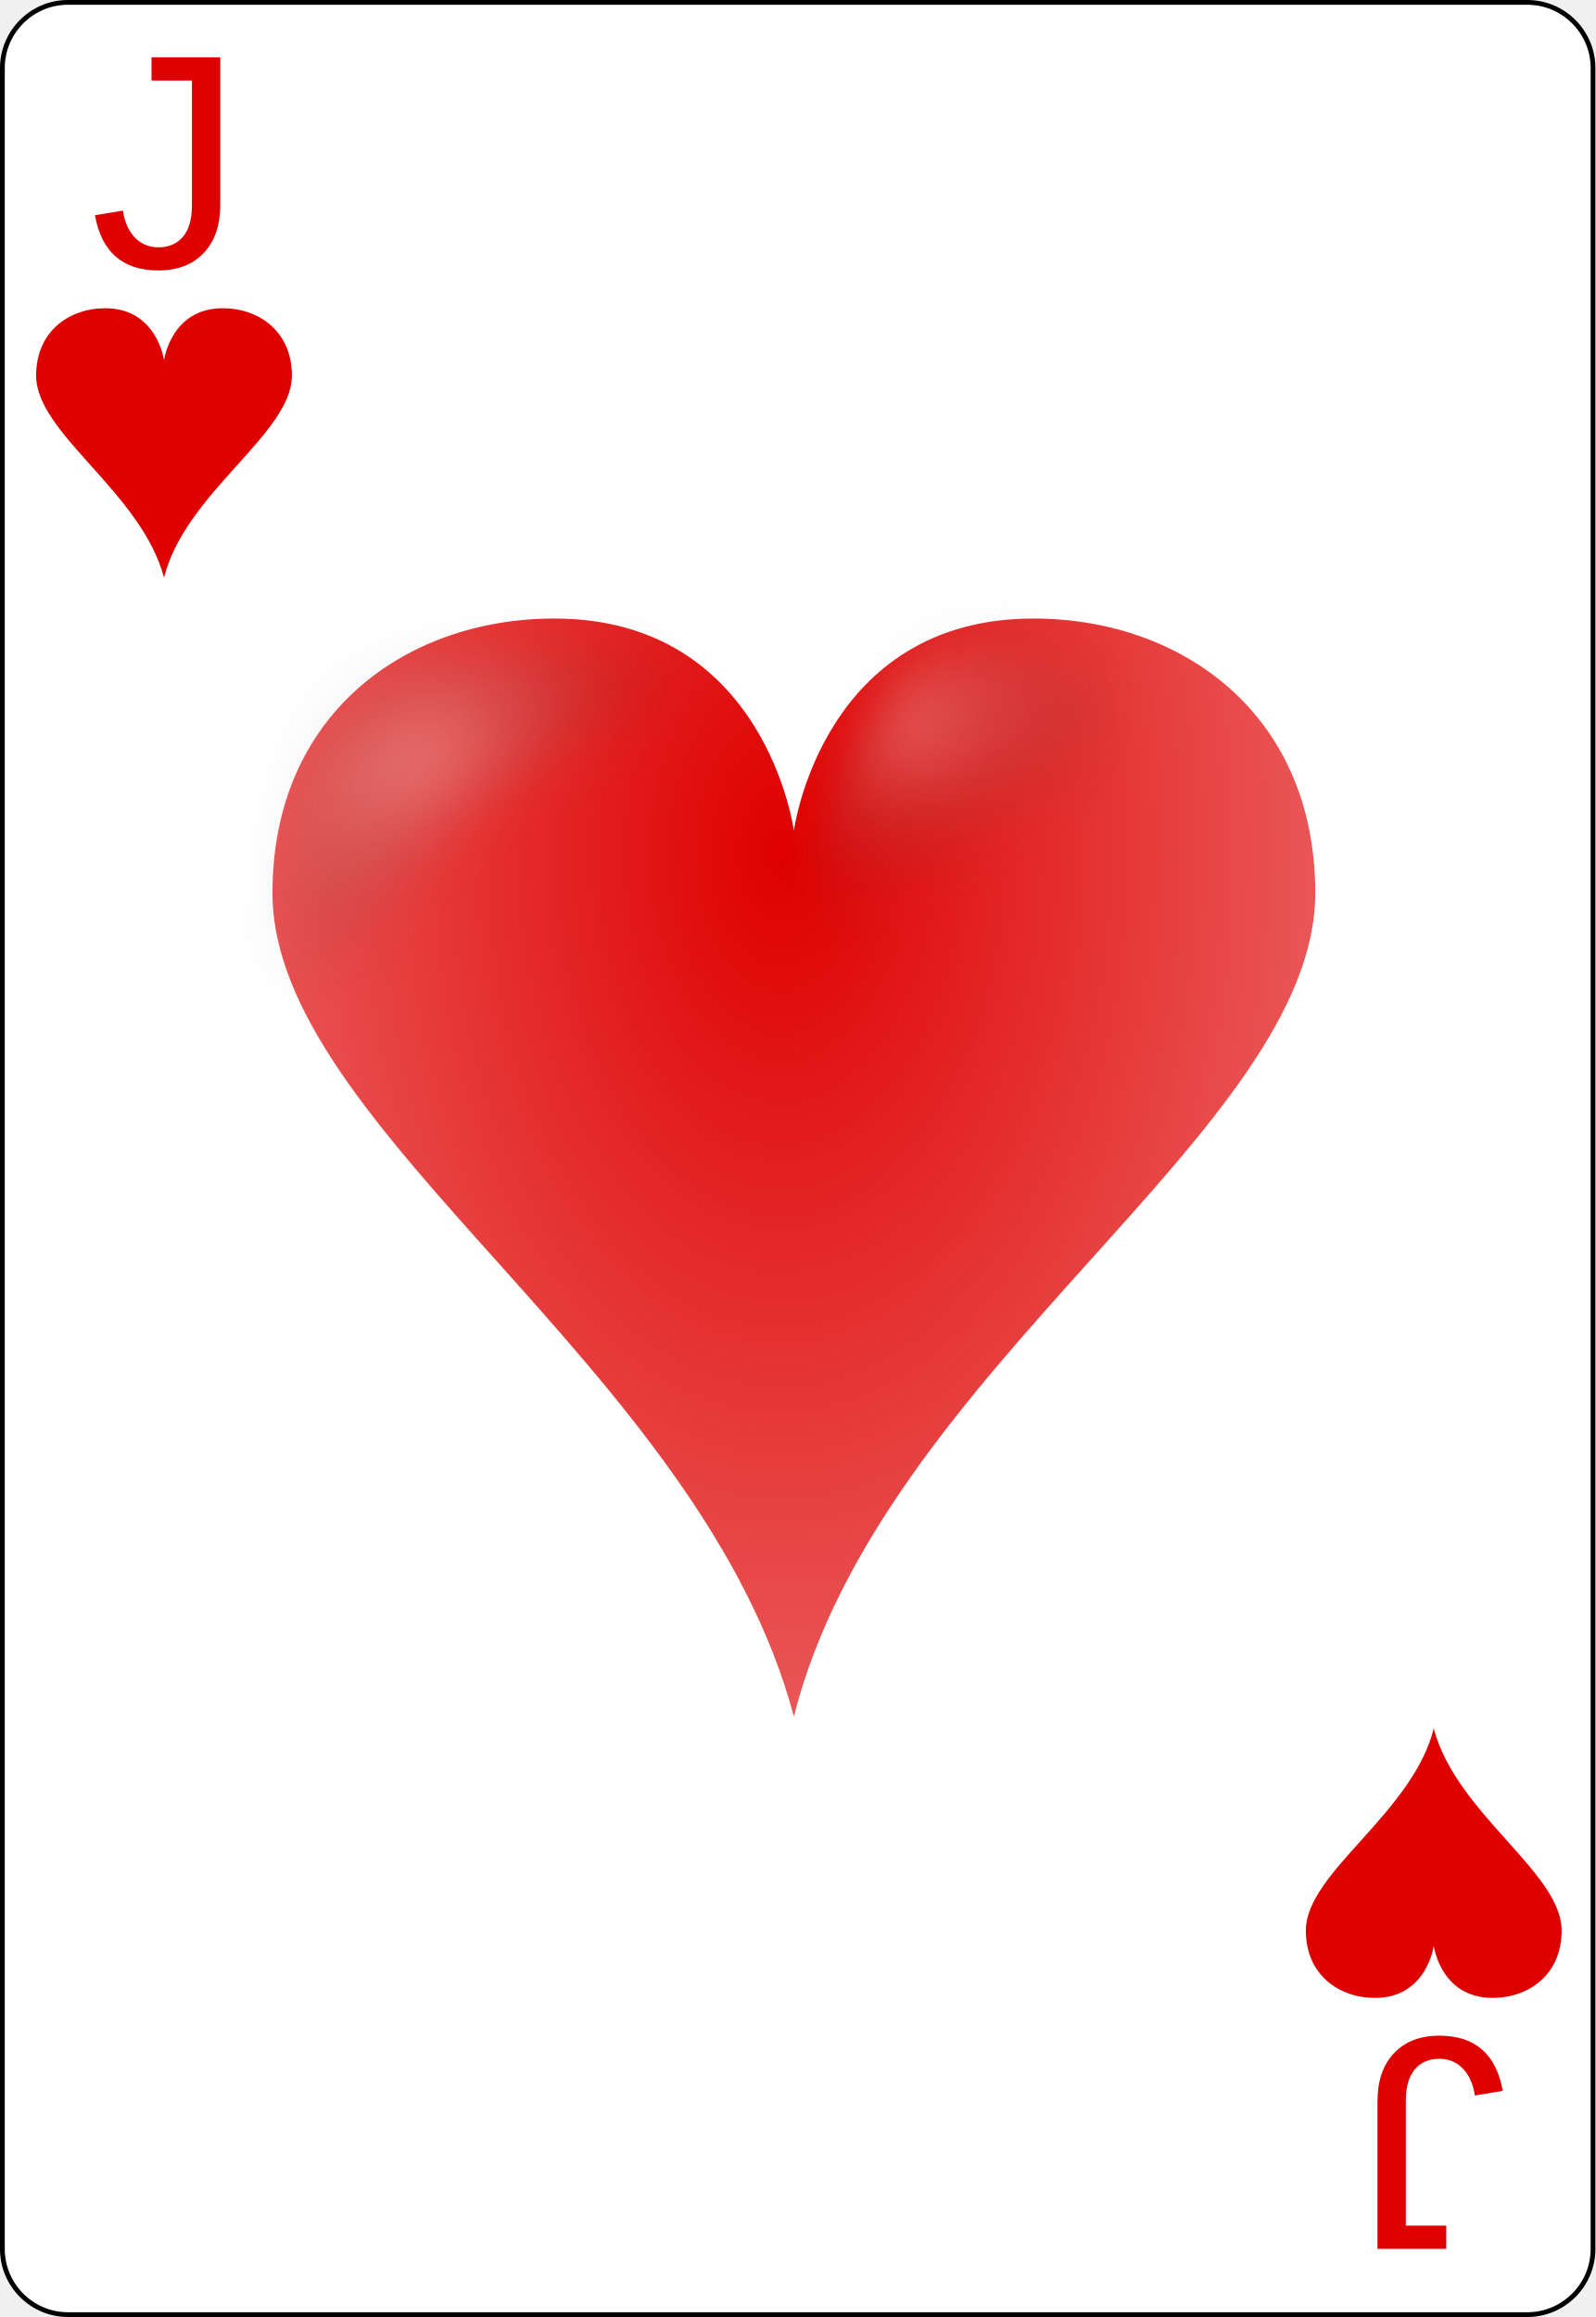
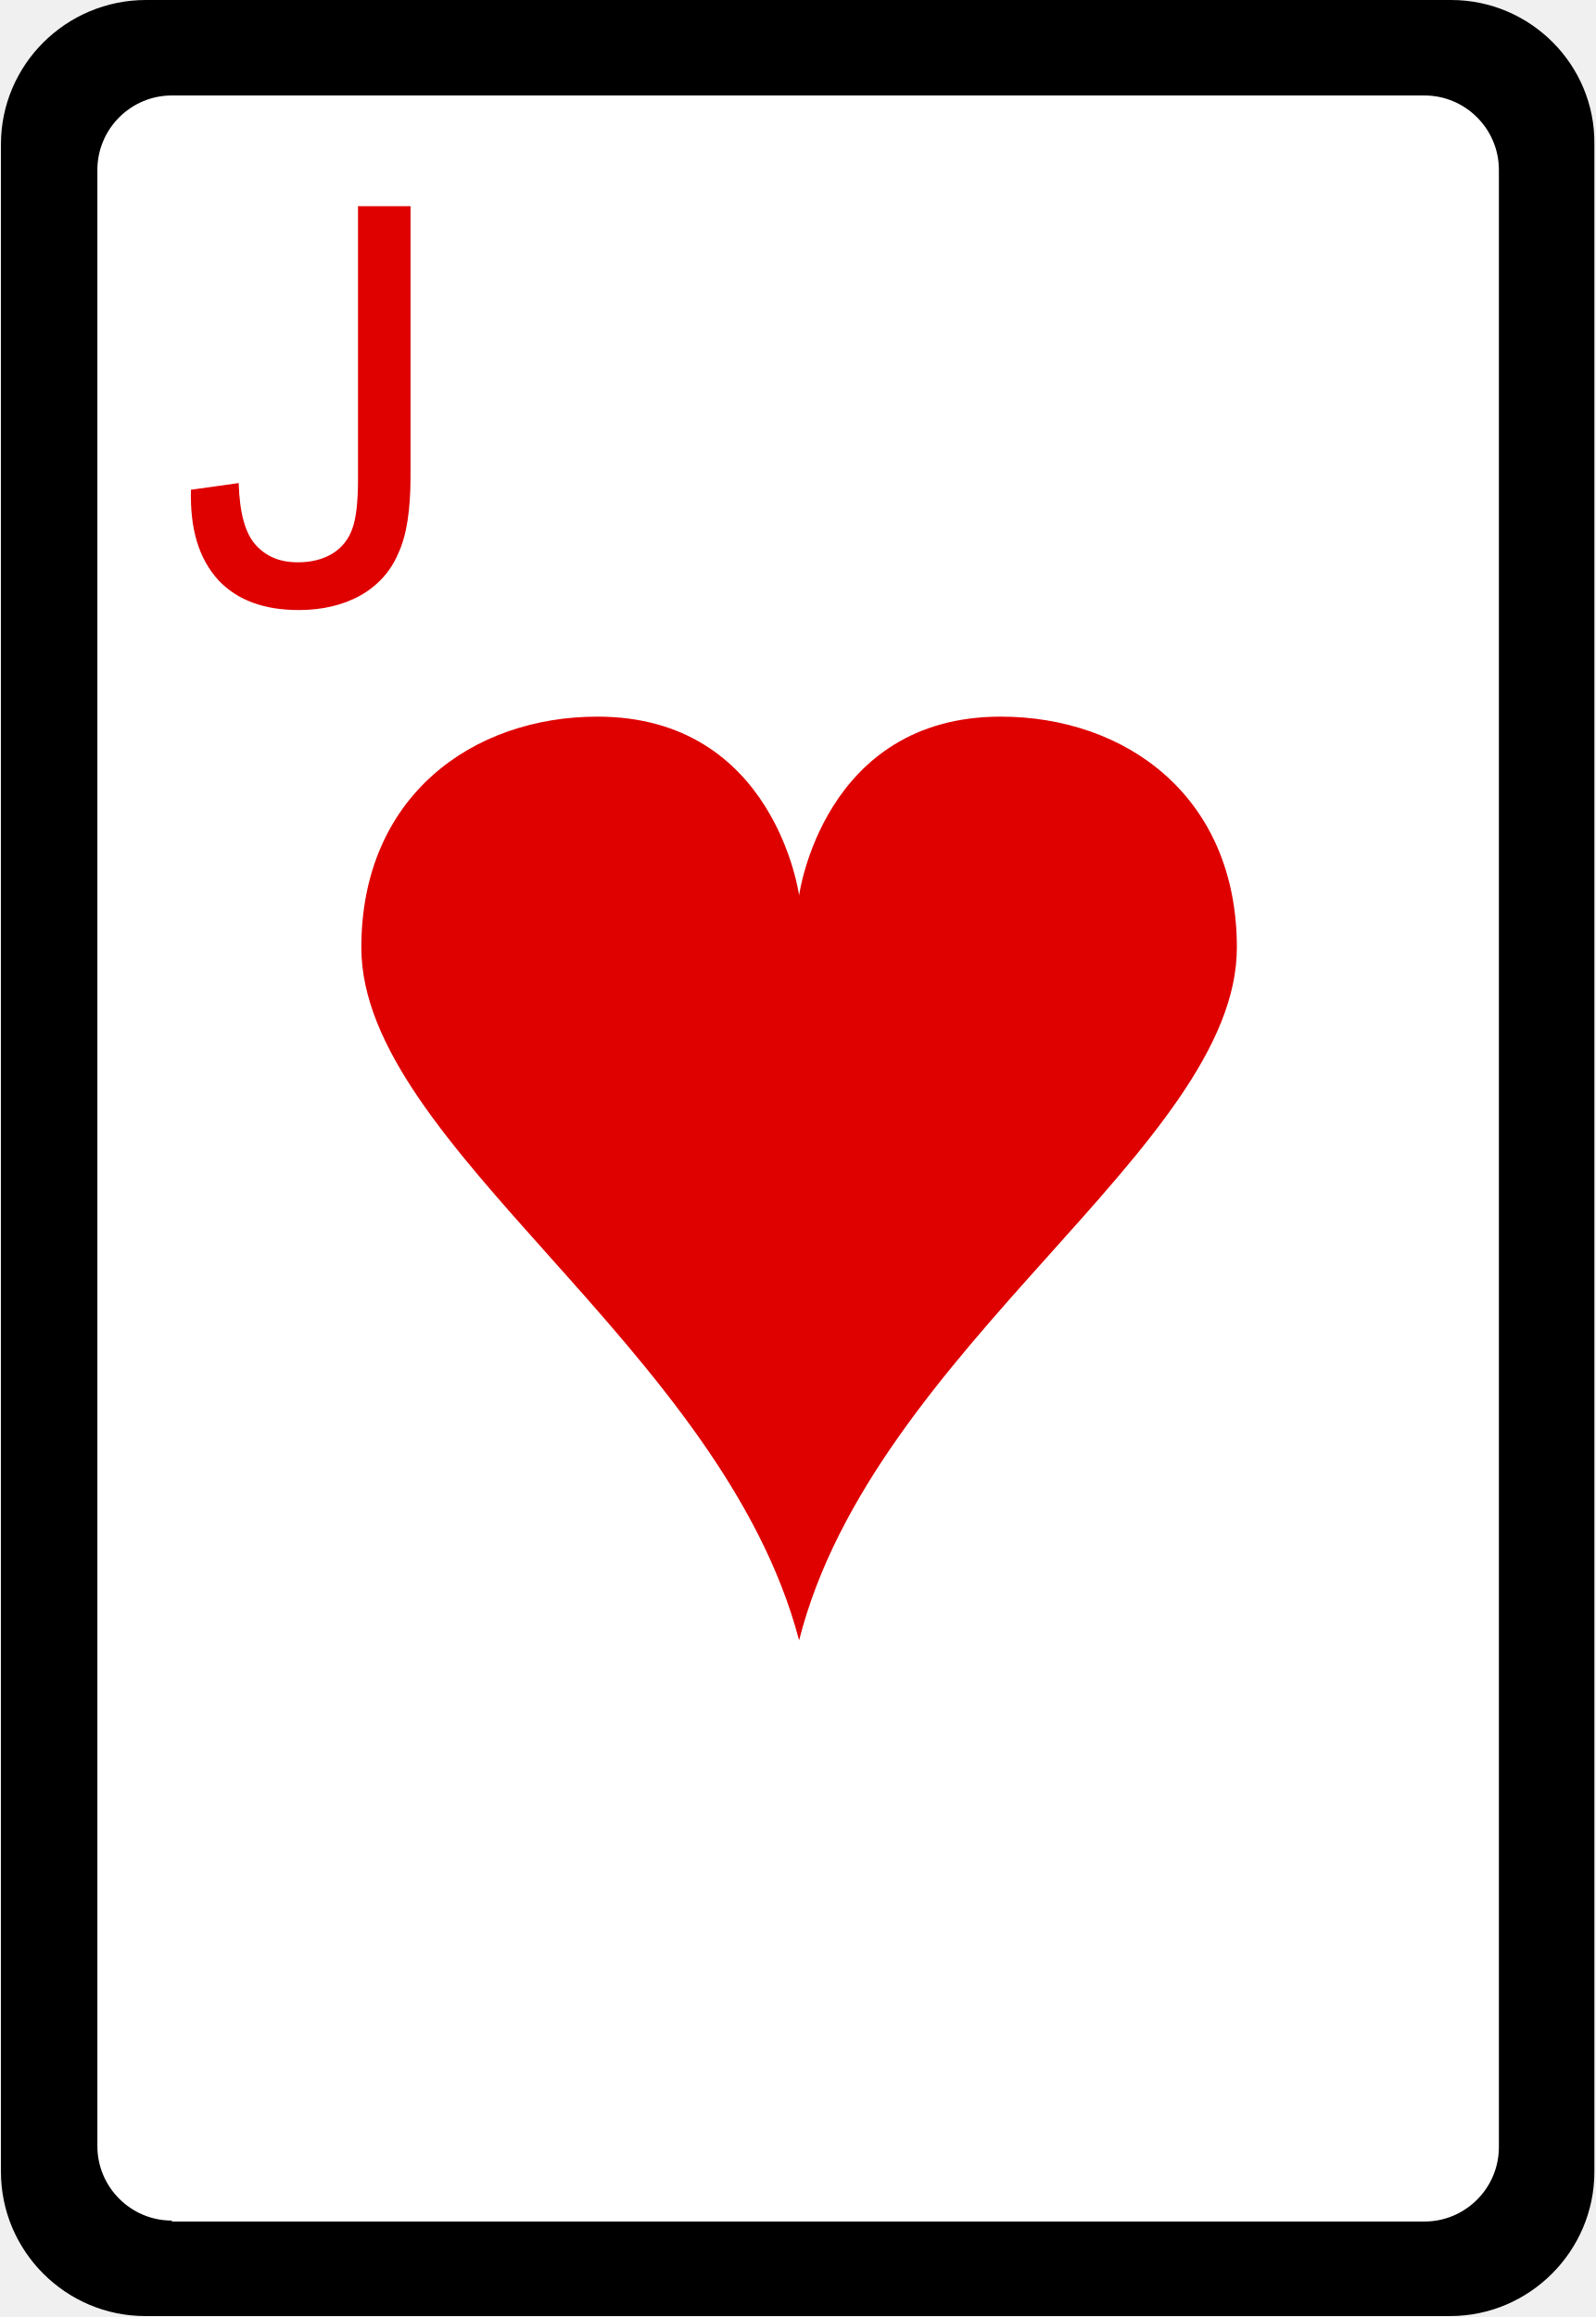
- <svg xmlns="http://www.w3.org/2000/svg" xmlns:xlink="http://www.w3.org/1999/xlink" width="167.087pt" height="242.667pt" viewBox="0 0 167.087 242.667" xml:space="preserve" id="svg2" version="1.1">
-   <defs id="defs41">
-     <radialGradient xlink:href="#linearGradient3773" id="radialGradient3781" cx="-0.158" cy="-8.835" fx="-0.158" fy="-8.835" r="8" gradientTransform="matrix(-1.584269,-0.02349808,0.03071979,-2.477574,-0.2485638,-26.71351)" gradientUnits="userSpaceOnUse" />
-     <linearGradient id="linearGradient3773">
-       <stop style="stop-color:#000000;stop-opacity:1;" offset="0" id="stop3775" />
-       <stop style="stop-color:#000000;stop-opacity:0.649;" offset="1" id="stop3777" />
-     </linearGradient>
-     <radialGradient xlink:href="#linearGradient3773" id="radialGradient3957" cx="-0.158" cy="-8.835" fx="-0.158" fy="-8.835" r="8" gradientTransform="matrix(-1.584269,-0.02349808,0.03071979,-2.477574,-0.2485638,-26.71351)" gradientUnits="userSpaceOnUse" />
-     <linearGradient id="linearGradient3959">
-       <stop style="stop-color:#000000;stop-opacity:1;" offset="0" id="stop3961" />
-       <stop style="stop-color:#000000;stop-opacity:0.649;" offset="1" id="stop3963" />
-     </linearGradient>
-     <radialGradient r="81.903" fy="509.476" fx="168.025" cy="509.476" cx="168.025" gradientTransform="matrix(1.25656,-0.7774064,0.3366382,0.5361257,-221.2021,359.2426)" gradientUnits="userSpaceOnUse" id="radialGradient3975" xlink:href="#linearGradient3784-4" />
-     <linearGradient id="linearGradient3784-4">
-       <stop style="stop-color:#ffffff;stop-opacity:0.435;" offset="0" id="stop3786-8" />
-       <stop style="stop-color:#000000;stop-opacity:0;" offset="1" id="stop3788-6" />
-     </linearGradient>
-     <radialGradient xlink:href="#linearGradient3784-4-5" id="radialGradient3929" gradientUnits="userSpaceOnUse" gradientTransform="matrix(1.25656,-0.7774064,0.3366382,0.5361257,-221.2021,359.2426)" cx="168.025" cy="509.476" fx="168.025" fy="509.476" r="81.903" />
-     <linearGradient id="linearGradient3784-4-5">
-       <stop style="stop-color:#ffffff;stop-opacity:0.489;" offset="0" id="stop3786-8-0" />
-       <stop style="stop-color:#000000;stop-opacity:0;" offset="1" id="stop3788-6-3" />
-     </linearGradient>
-     <radialGradient xlink:href="#linearGradient3784-4-1" id="radialGradient3927" gradientUnits="userSpaceOnUse" gradientTransform="matrix(1.25656,-0.7774064,0.3366382,0.5361257,-221.2021,359.2426)" cx="168.025" cy="509.476" fx="168.025" fy="509.476" r="81.903" />
-     <linearGradient id="linearGradient3784-4-1">
-       <stop style="stop-color:#ffffff;stop-opacity:0.237;" offset="0" id="stop3786-8-03" />
-       <stop style="stop-color:#000000;stop-opacity:0;" offset="1" id="stop3788-6-6" />
-     </linearGradient>
-     <radialGradient xlink:href="#linearGradient3768" id="radialGradient3776" cx="-0.206" cy="-4.579" fx="-0.206" fy="-4.579" r="8" gradientTransform="matrix(-1,0,0,-1.720176,-0.4120407,-13.02719)" gradientUnits="userSpaceOnUse" />
-     <linearGradient id="linearGradient3768">
-       <stop style="stop-color:#df0000;stop-opacity:1;" offset="0" id="stop3770" />
-       <stop style="stop-color:#df0000;stop-opacity:0.672;" offset="1" id="stop3772" />
-     </linearGradient>
-     <radialGradient r="81.903" fy="511.223" fx="171.487" cy="511.223" cx="171.487" gradientTransform="matrix(1.152989,-0.6739155,0.3948202,0.6754904,-233.6326,270.4008)" gradientUnits="userSpaceOnUse" id="radialGradient4013" xlink:href="#linearGradient3784-4-6" />
-     <linearGradient id="linearGradient3784-4-6">
-       <stop style="stop-color:#ffffff;stop-opacity:0.313;" offset="0" id="stop3786-8-8" />
-       <stop style="stop-color:#000000;stop-opacity:0;" offset="1" id="stop3788-6-8" />
-     </linearGradient>
-     <filter color-interpolation-filters="sRGB" id="filter3834-6" x="-0.139" width="1.279" y="-0.162" height="1.325">
-       <feGaussianBlur stdDeviation="9.511" id="feGaussianBlur3836-6" />
-     </filter>
-     <radialGradient r="81.903" fy="492.632" fx="159.354" cy="492.632" cx="159.354" gradientTransform="matrix(1.089478,-0.715138,0.4464527,0.6562658,-244.9333,290.9185)" gradientUnits="userSpaceOnUse" id="radialGradient4013-8" xlink:href="#linearGradient3784-4-2" />
-     <linearGradient id="linearGradient3784-4-2">
-       <stop style="stop-color:#ffffff;stop-opacity:0.29;" offset="0" id="stop3786-8-1" />
-       <stop style="stop-color:#000000;stop-opacity:0;" offset="1" id="stop3788-6-5" />
-     </linearGradient>
-     <filter color-interpolation-filters="sRGB" id="filter3834-6-3" x="-0.139" width="1.279" y="-0.162" height="1.325">
-       <feGaussianBlur stdDeviation="9.511" id="feGaussianBlur3836-6-3" />
-     </filter>
-     <radialGradient r="81.903" fy="492.632" fx="159.354" cy="492.632" cx="159.354" gradientTransform="matrix(1.089478,-0.715138,0.4464527,0.6562658,-244.9333,290.9185)" gradientUnits="userSpaceOnUse" id="radialGradient3073" xlink:href="#linearGradient3784-4-2" />
-   </defs>
-   <g id="Layer_x0020_1" style="fill-rule:nonzero;clip-rule:nonzero;stroke:#000000;stroke-miterlimit:4;">
-     <path style="fill:#FFFFFF;stroke-width:0.5;" d="M166.837,235.548c0,3.777-3.087,6.869-6.871,6.869H7.111c-3.775,0-6.861-3.092-6.861-6.869V7.12C0.25,3.343,3.336,0.25,7.111,0.25h152.855    c3.784,0,6.871,3.093,6.871,6.87v228.428z" id="path5" />
-     <g style="stroke:none;" id="g7">
-       <g id="g9">
- 				
- 			</g>
-     </g>
-     <g id="g15">
- 			
- 		</g>
-     <g id="g19">
- 			
- 		</g>
-     <g style="stroke:none;" id="g23">
-       <g id="g25">
- 				
- 			</g>
-     </g>
-     <g style="stroke:none;" id="g31">
-       <g id="g33">
- 				
- 			</g>
-     </g>
+ <svg xmlns="http://www.w3.org/2000/svg" version="1.1" id="svg2" x="0px" y="0px" viewBox="0 0 167.1 242.7" style="enable-background:new 0 0 167.1 242.7;" xml:space="preserve">
+   <style type="text/css">
+ 	.st0{fill:#FFFFFF;}
+ 	.st1{fill:#DF0000;}
+ 	.st2{enable-background:new    ;}
+ </style>
+   <path class="st0" d="M15,237.3c-4.5,0-8.1-3.6-8.1-8.1V13.4c0-4.5,3.6-8.1,8.1-8.1h136.8c4.5,0,8.1,3.6,8.1,8.1v215.8  c0,4.5-3.6,8.1-8.1,8.1H15z" />
+   <path d="M152,0h-0.1H15.4h-0.1C6.9,0,0.1,6.8,0.1,15.1v212.4c0,8.3,6.8,15.1,15.1,15.1h0.1h136.5h0.1c8.3,0,15.1-6.8,15.1-15.1V15.1  C167.1,6.8,160.3,0,152,0z M18,232.6c-4.3,0-7.8-3.5-7.8-7.8V17.8c0-4.3,3.5-7.8,7.8-7.8h131.2c4.3,0,7.8,3.5,7.8,7.8v207.1  c0,4.3-3.5,7.8-7.8,7.8H18z" />
+   <g id="layer1-9-6-8" transform="matrix(2.779008,0,0,2.600887,83.70107,56.85977)">
+     <path id="hl-8-8" class="st1" d="M7.6,7C0.9,7,0,14.2,0,14.2   S-0.9,7-7.6,7c-4.7,0-8.9,3.2-8.9,9.3c0,8,13.6,16.1,16.5,27.9c2.8-11.8,16.5-19.9,16.5-27.9C16.5,10.2,12.3,7,7.6,7z" />
  </g>
-   <text xml:space="preserve" style="font-size:32px;font-style:normal;font-weight:normal;line-height:125%;letter-spacing:0px;word-spacing:0px;fill:#df0000;fill-opacity:1;stroke:none;font-family:Bitstream Vera Sans" x="9.446" y="28.013" id="text3788">
-     <tspan id="tspan3790" x="9.446" y="28.013" style="font-style:normal;font-variant:normal;font-weight:normal;font-stretch:normal;fill:#df0000;fill-opacity:1;font-family:Arial;-inkscape-font-specification:Arial">J</tspan>
-   </text>
-   <g transform="matrix(0.1968698,0,0,0.1968698,11.54991,16.86967)" id="g3036">
-     <g style="stroke:none" id="layer1-9" transform="matrix(34.67063,0,0,32.44841,363.6508,535.3979)">
-       <path d="M 3.676,-9 C 0.433,-9 0,-5.523 0,-5.523 0,-5.523 -0.433,-9 -3.676,-9 -5.946,-9 -8,-7.441 -8,-4.5 -8,-0.614 -1.421,3.294 0,9 1.352,3.299 8,-0.614 8,-4.5 8,-7.441 5.946,-9 3.676,-9 z" id="hl" style="fill:url(#radialGradient3776);fill-opacity:1;stroke:none" />
-     </g>
-     <path transform="matrix(1.484247,0,0,1.537104,-80.68896,-450.5936)" id="path3762-6-4" d="m 117.301,604.266 c 0,0 -8.068,-94.95 22.857,-122.857 34.761,-31.369 140,-11.429 140,-11.429 0,0 -71.54,24.838 -100,48.571 -27.21,22.692 -62.857,85.714 -62.857,85.714 z" style="fill:url(#radialGradient4013);fill-opacity:1;stroke:none;filter:url(#filter3834-6)" />
-     <path transform="matrix(1.153293,0.3378255,-0.3292825,1.401643,422.9377,-451.9048)" id="path3762-6-2-3" d="m 117.301,604.266 c 0,0 -8.068,-94.95 22.857,-122.857 34.761,-31.369 140,-11.429 140,-11.429 0,0 -63.093,37.071 -91.553,60.804 -27.21,22.692 -71.305,73.481 -71.305,73.481 z" style="fill:url(#radialGradient3073);fill-opacity:1;stroke:none;filter:url(#filter3834-6-3)" />
-   </g>
-   <g transform="matrix(1.674307,0,0,1.566992,17.17751,46.38532)" id="layer1-9-6" style="fill:#df0000;fill-opacity:1">
-     <path style="fill:#df0000;fill-opacity:1" id="hl-8" d="M 3.676,-9 C 0.433,-9 0,-5.523 0,-5.523 0,-5.523 -0.433,-9 -3.676,-9 -5.946,-9 -8,-7.441 -8,-4.5 -8,-0.614 -1.421,3.294 0,9 1.352,3.299 8,-0.614 8,-4.5 8,-7.441 5.946,-9 3.676,-9 z" />
-   </g>
-   <text xml:space="preserve" style="font-size:32px;font-style:normal;font-weight:normal;line-height:125%;letter-spacing:0px;word-spacing:0px;fill:#df0000;fill-opacity:1;stroke:none;font-family:Bitstream Vera Sans" x="-157.888" y="-213.515" id="text3788-4" transform="scale(-1,-1)">
-     <tspan id="tspan3790-3" x="-157.888" y="-213.515" style="font-style:normal;font-variant:normal;font-weight:normal;font-stretch:normal;fill:#df0000;fill-opacity:1;font-family:Arial;-inkscape-font-specification:Arial">J</tspan>
-   </text>
-   <g transform="matrix(-1.674307,0,0,-1.566992,150.156,195.1431)" id="layer1-9-6-5" style="fill:#df0000;fill-opacity:1">
-     <path style="fill:#df0000;fill-opacity:1" id="hl-8-1" d="M 3.676,-9 C 0.433,-9 0,-5.523 0,-5.523 0,-5.523 -0.433,-9 -3.676,-9 -5.946,-9 -8,-7.441 -8,-4.5 -8,-0.614 -1.421,3.294 0,9 1.352,3.299 8,-0.614 8,-4.5 8,-7.441 5.946,-9 3.676,-9 z" />
+   <g class="st2">
+     <path class="st1" d="M20,51.3l5-0.7c0.1,3.2,0.7,5.3,1.8,6.5c1.1,1.2,2.5,1.8,4.4,1.8c1.4,0,2.6-0.3,3.6-0.9c1-0.6,1.7-1.5,2.1-2.6   c0.4-1.1,0.6-2.8,0.6-5.2V21.6h5.5v28.3c0,3.5-0.4,6.2-1.3,8.1c-0.8,1.9-2.2,3.4-4,4.4c-1.8,1-4,1.5-6.4,1.5c-3.6,0-6.4-1-8.4-3.1   C20.8,58.5,19.9,55.4,20,51.3z" />
  </g>
</svg>
